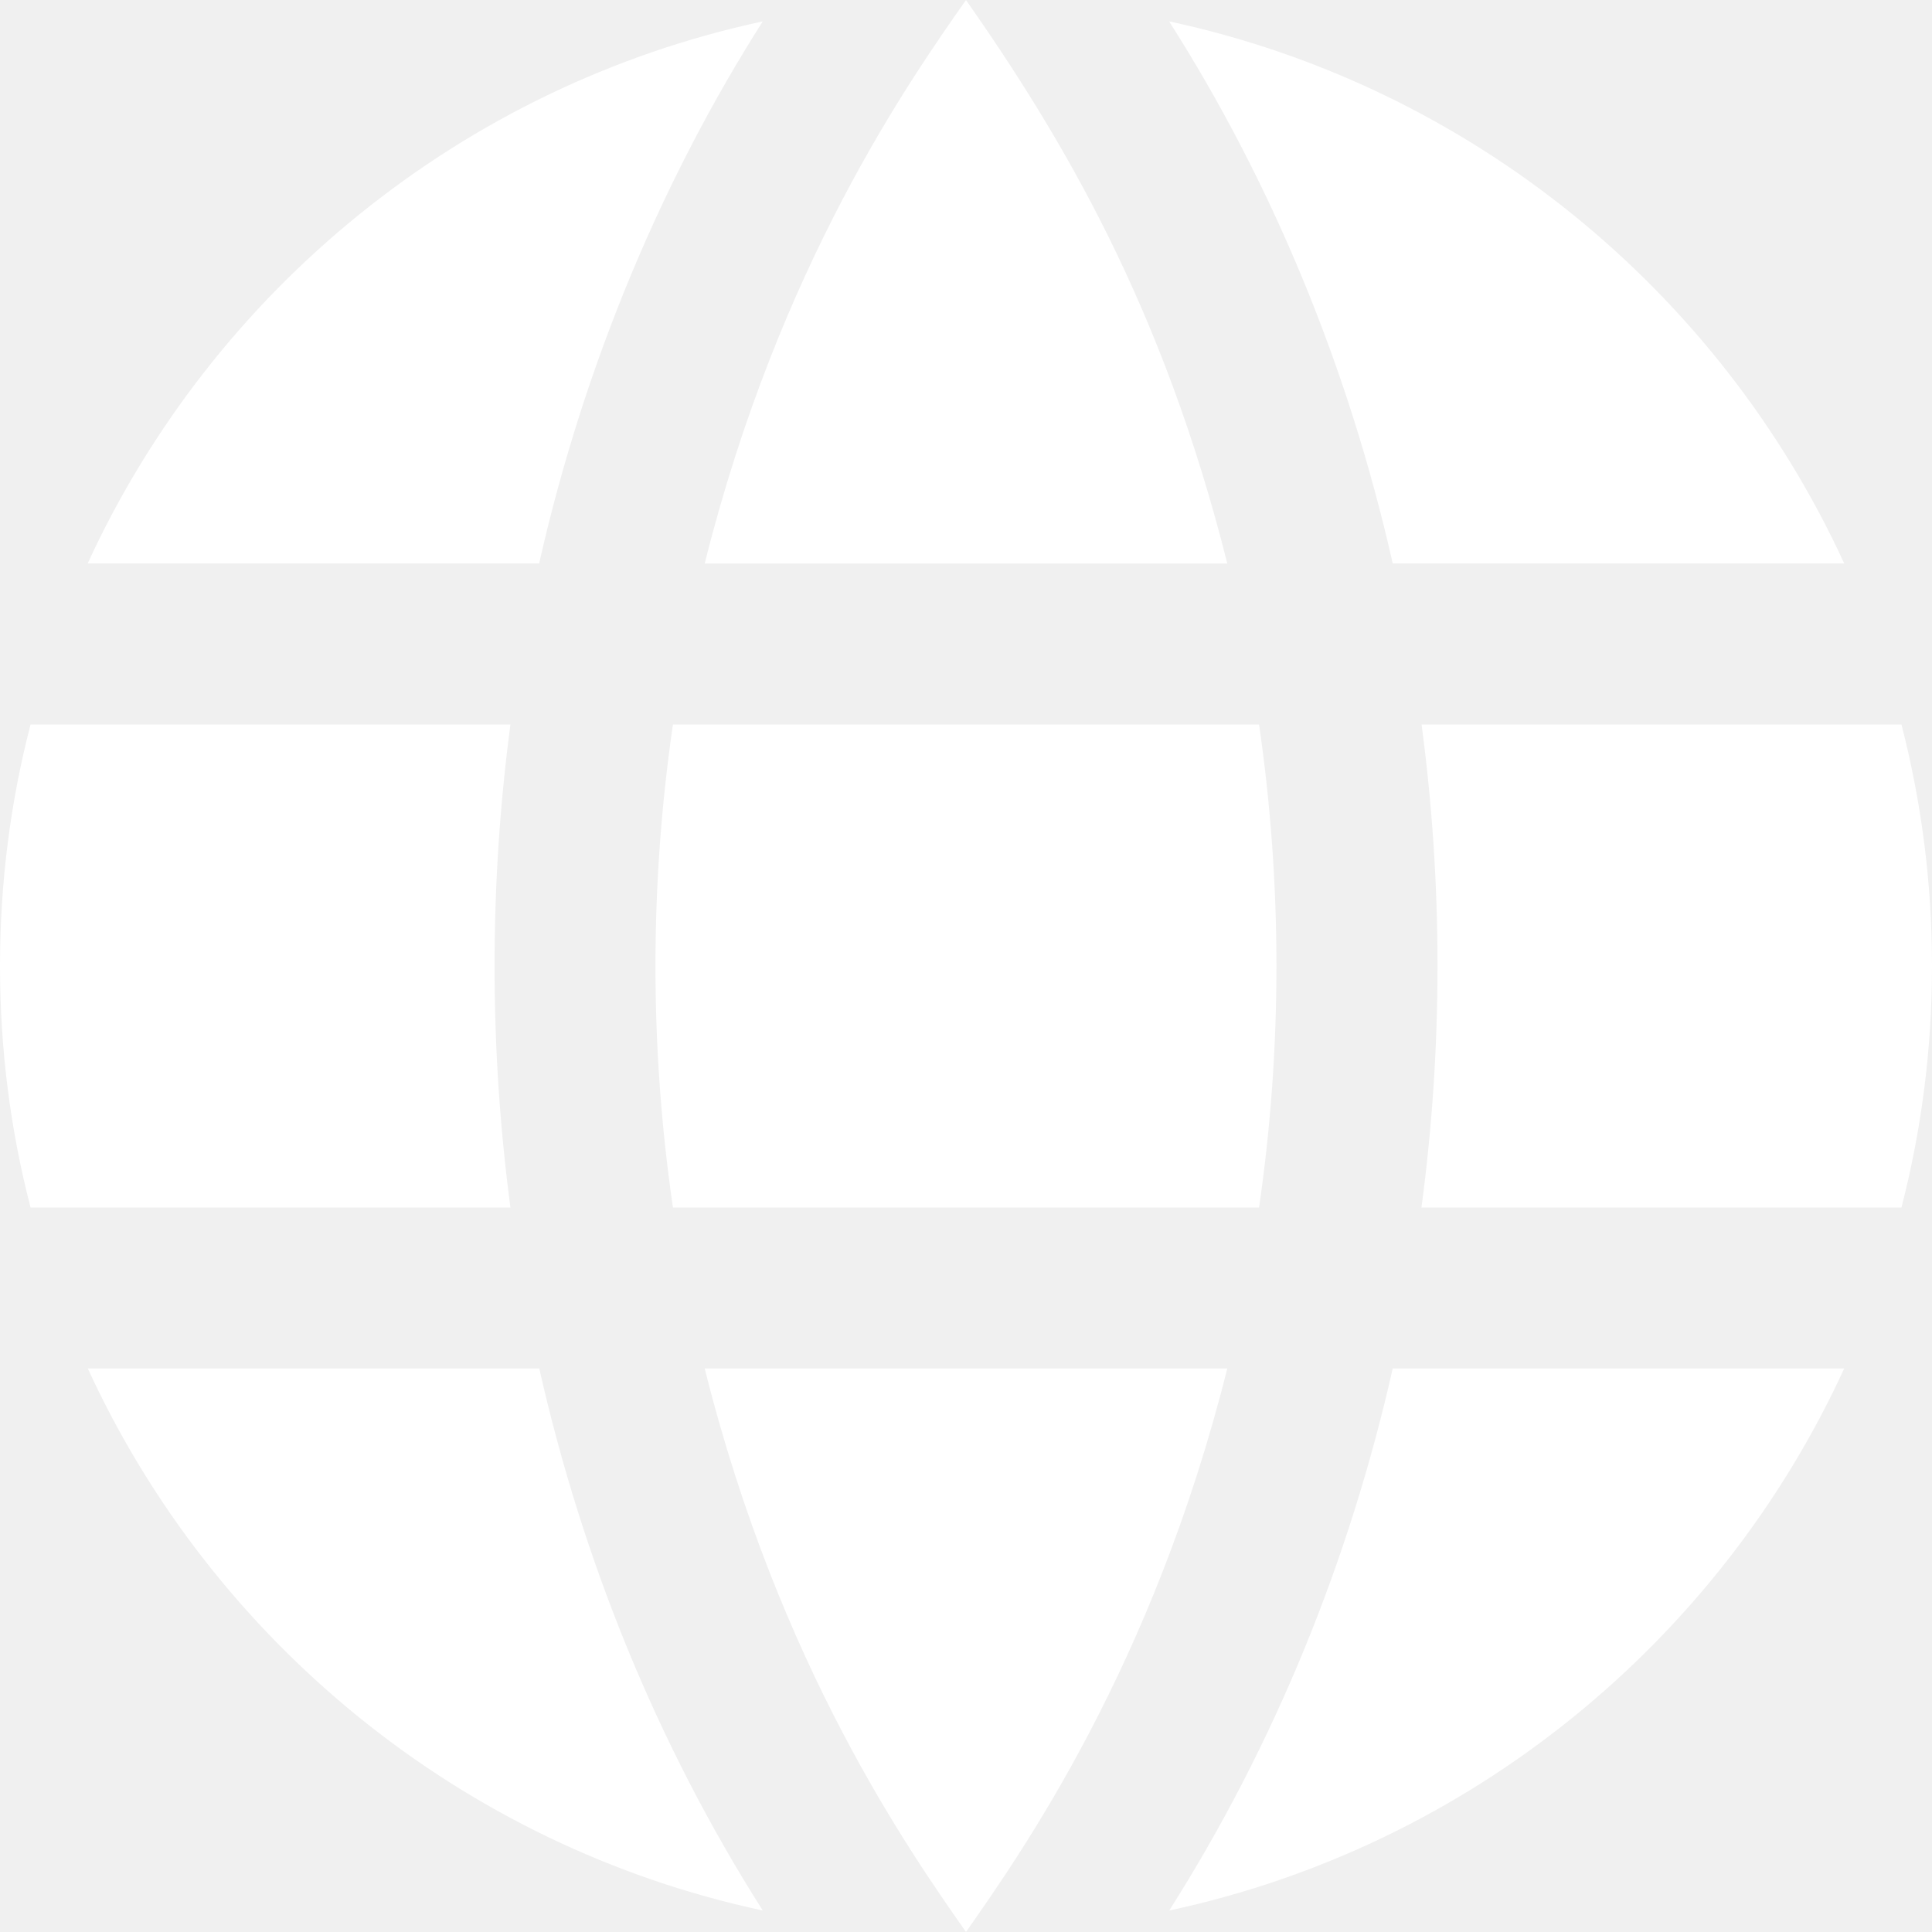
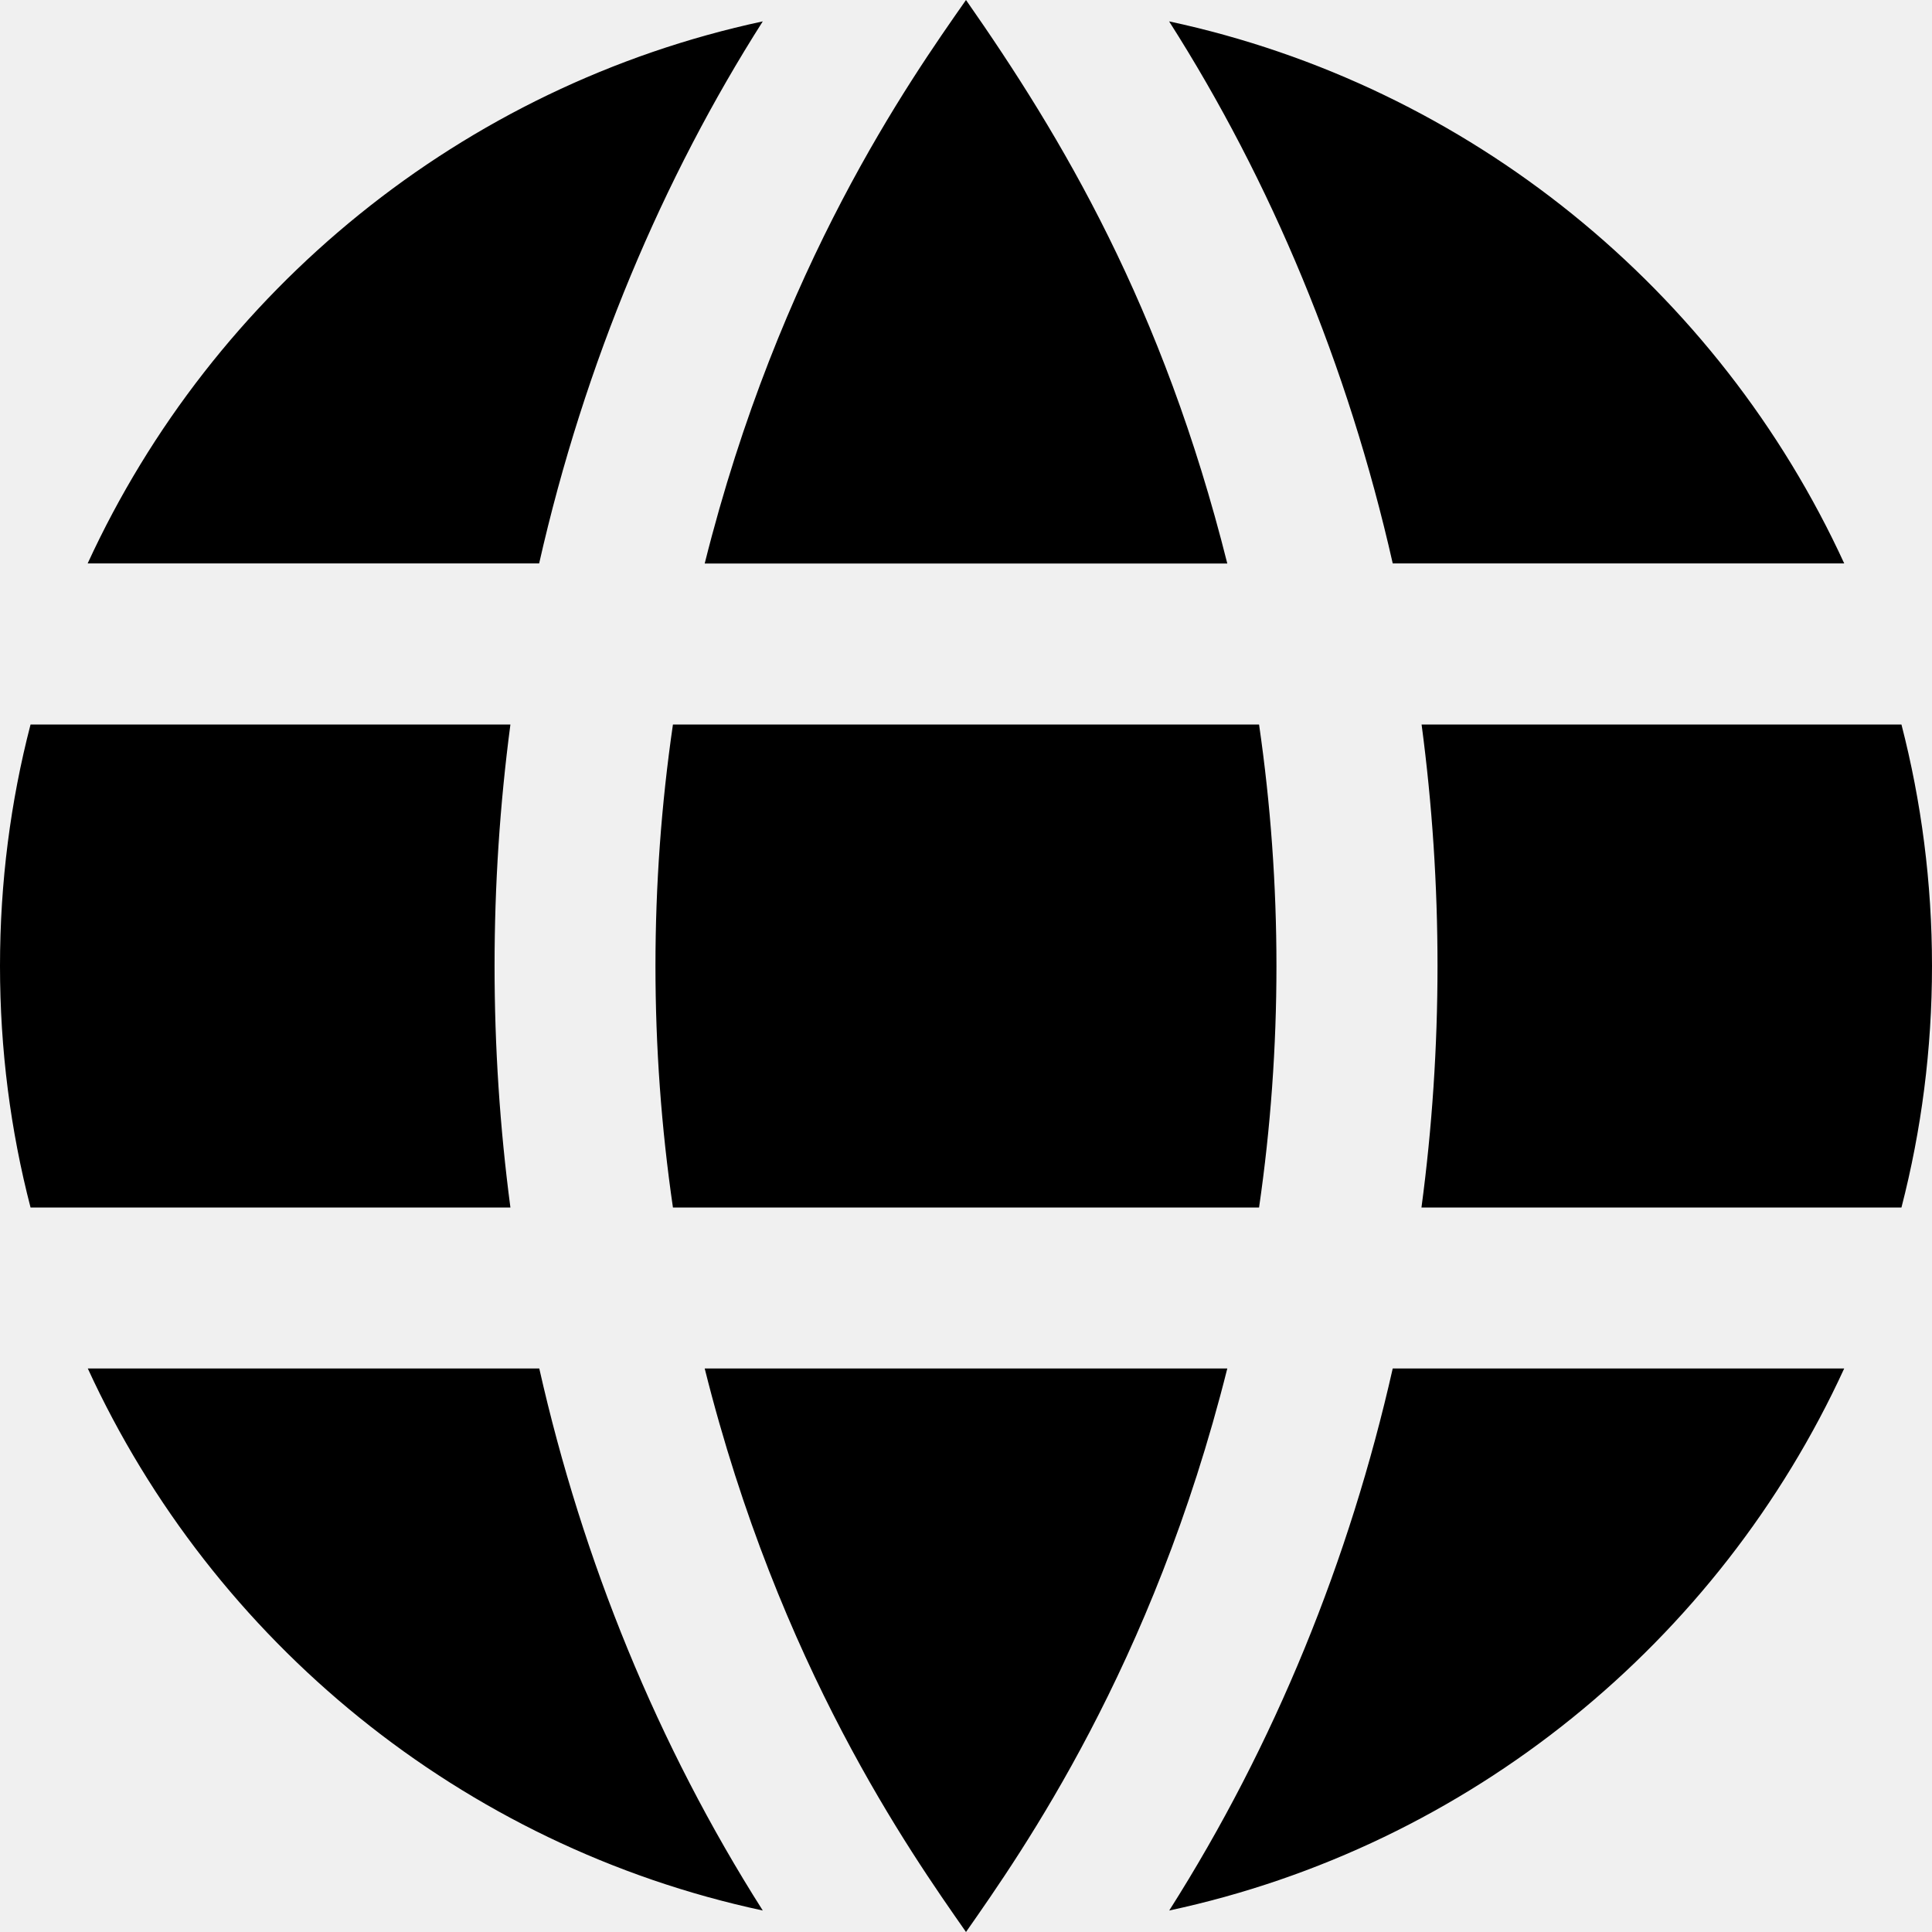
<svg xmlns="http://www.w3.org/2000/svg" width="16" height="16" viewBox="0 0 16 16" fill="none">
-   <path fill-rule="evenodd" clip-rule="evenodd" d="M10.164 11.333C9.546 13.801 8.466 15.333 8 16C7.534 15.333 6.453 13.801 5.836 11.333H10.164ZM15.273 11.333C14.235 13.594 12.173 15.289 9.683 15.822C10.559 14.443 11.177 12.914 11.534 11.333H15.273ZM0.727 11.333H4.466C4.825 12.924 5.446 14.452 6.317 15.822C3.827 15.289 1.765 13.594 0.727 11.333ZM10.427 10H5.573C5.38 8.677 5.38 7.324 5.573 6H10.427C10.619 7.324 10.619 8.677 10.427 10ZM4.227 10H0.253C0.087 9.361 0 8.691 0 8C0 7.309 0.087 6.639 0.253 6H4.227C4.052 7.325 4.052 8.675 4.227 10ZM15.747 10H11.772C11.949 8.675 11.949 7.325 11.773 6H15.747C15.912 6.639 16 7.309 16 8C16 8.691 15.912 9.361 15.747 10ZM10.164 4.667H5.836C6.453 2.199 7.533 0.667 8 0C8.796 1.139 9.629 2.533 10.164 4.667ZM4.465 4.666H0.726C1.765 2.406 3.827 0.711 6.317 0.177C5.493 1.471 4.841 3.002 4.465 4.666ZM15.273 4.666H11.534C11.163 3.025 10.525 1.499 9.682 0.177C12.173 0.711 14.235 2.406 15.273 4.666Z" fill="white" />
+   <path fill-rule="evenodd" clip-rule="evenodd" d="M10.164 11.333C9.546 13.801 8.466 15.333 8 16C7.534 15.333 6.453 13.801 5.836 11.333H10.164ZM15.273 11.333C14.235 13.594 12.173 15.289 9.683 15.822C10.559 14.443 11.177 12.914 11.534 11.333H15.273ZM0.727 11.333H4.466C4.825 12.924 5.446 14.452 6.317 15.822C3.827 15.289 1.765 13.594 0.727 11.333ZM10.427 10H5.573C5.38 8.677 5.38 7.324 5.573 6H10.427C10.619 7.324 10.619 8.677 10.427 10ZM4.227 10H0.253C0.087 9.361 0 8.691 0 8C0 7.309 0.087 6.639 0.253 6H4.227C4.052 7.325 4.052 8.675 4.227 10ZM15.747 10H11.772C11.949 8.675 11.949 7.325 11.773 6H15.747C15.912 6.639 16 7.309 16 8C16 8.691 15.912 9.361 15.747 10ZM10.164 4.667H5.836C6.453 2.199 7.533 0.667 8 0C8.796 1.139 9.629 2.533 10.164 4.667ZM4.465 4.666H0.726C1.765 2.406 3.827 0.711 6.317 0.177C5.493 1.471 4.841 3.002 4.465 4.666ZM15.273 4.666H11.534C11.163 3.025 10.525 1.499 9.682 0.177C12.173 0.711 14.235 2.406 15.273 4.666Z" fill="black" />
</svg>
